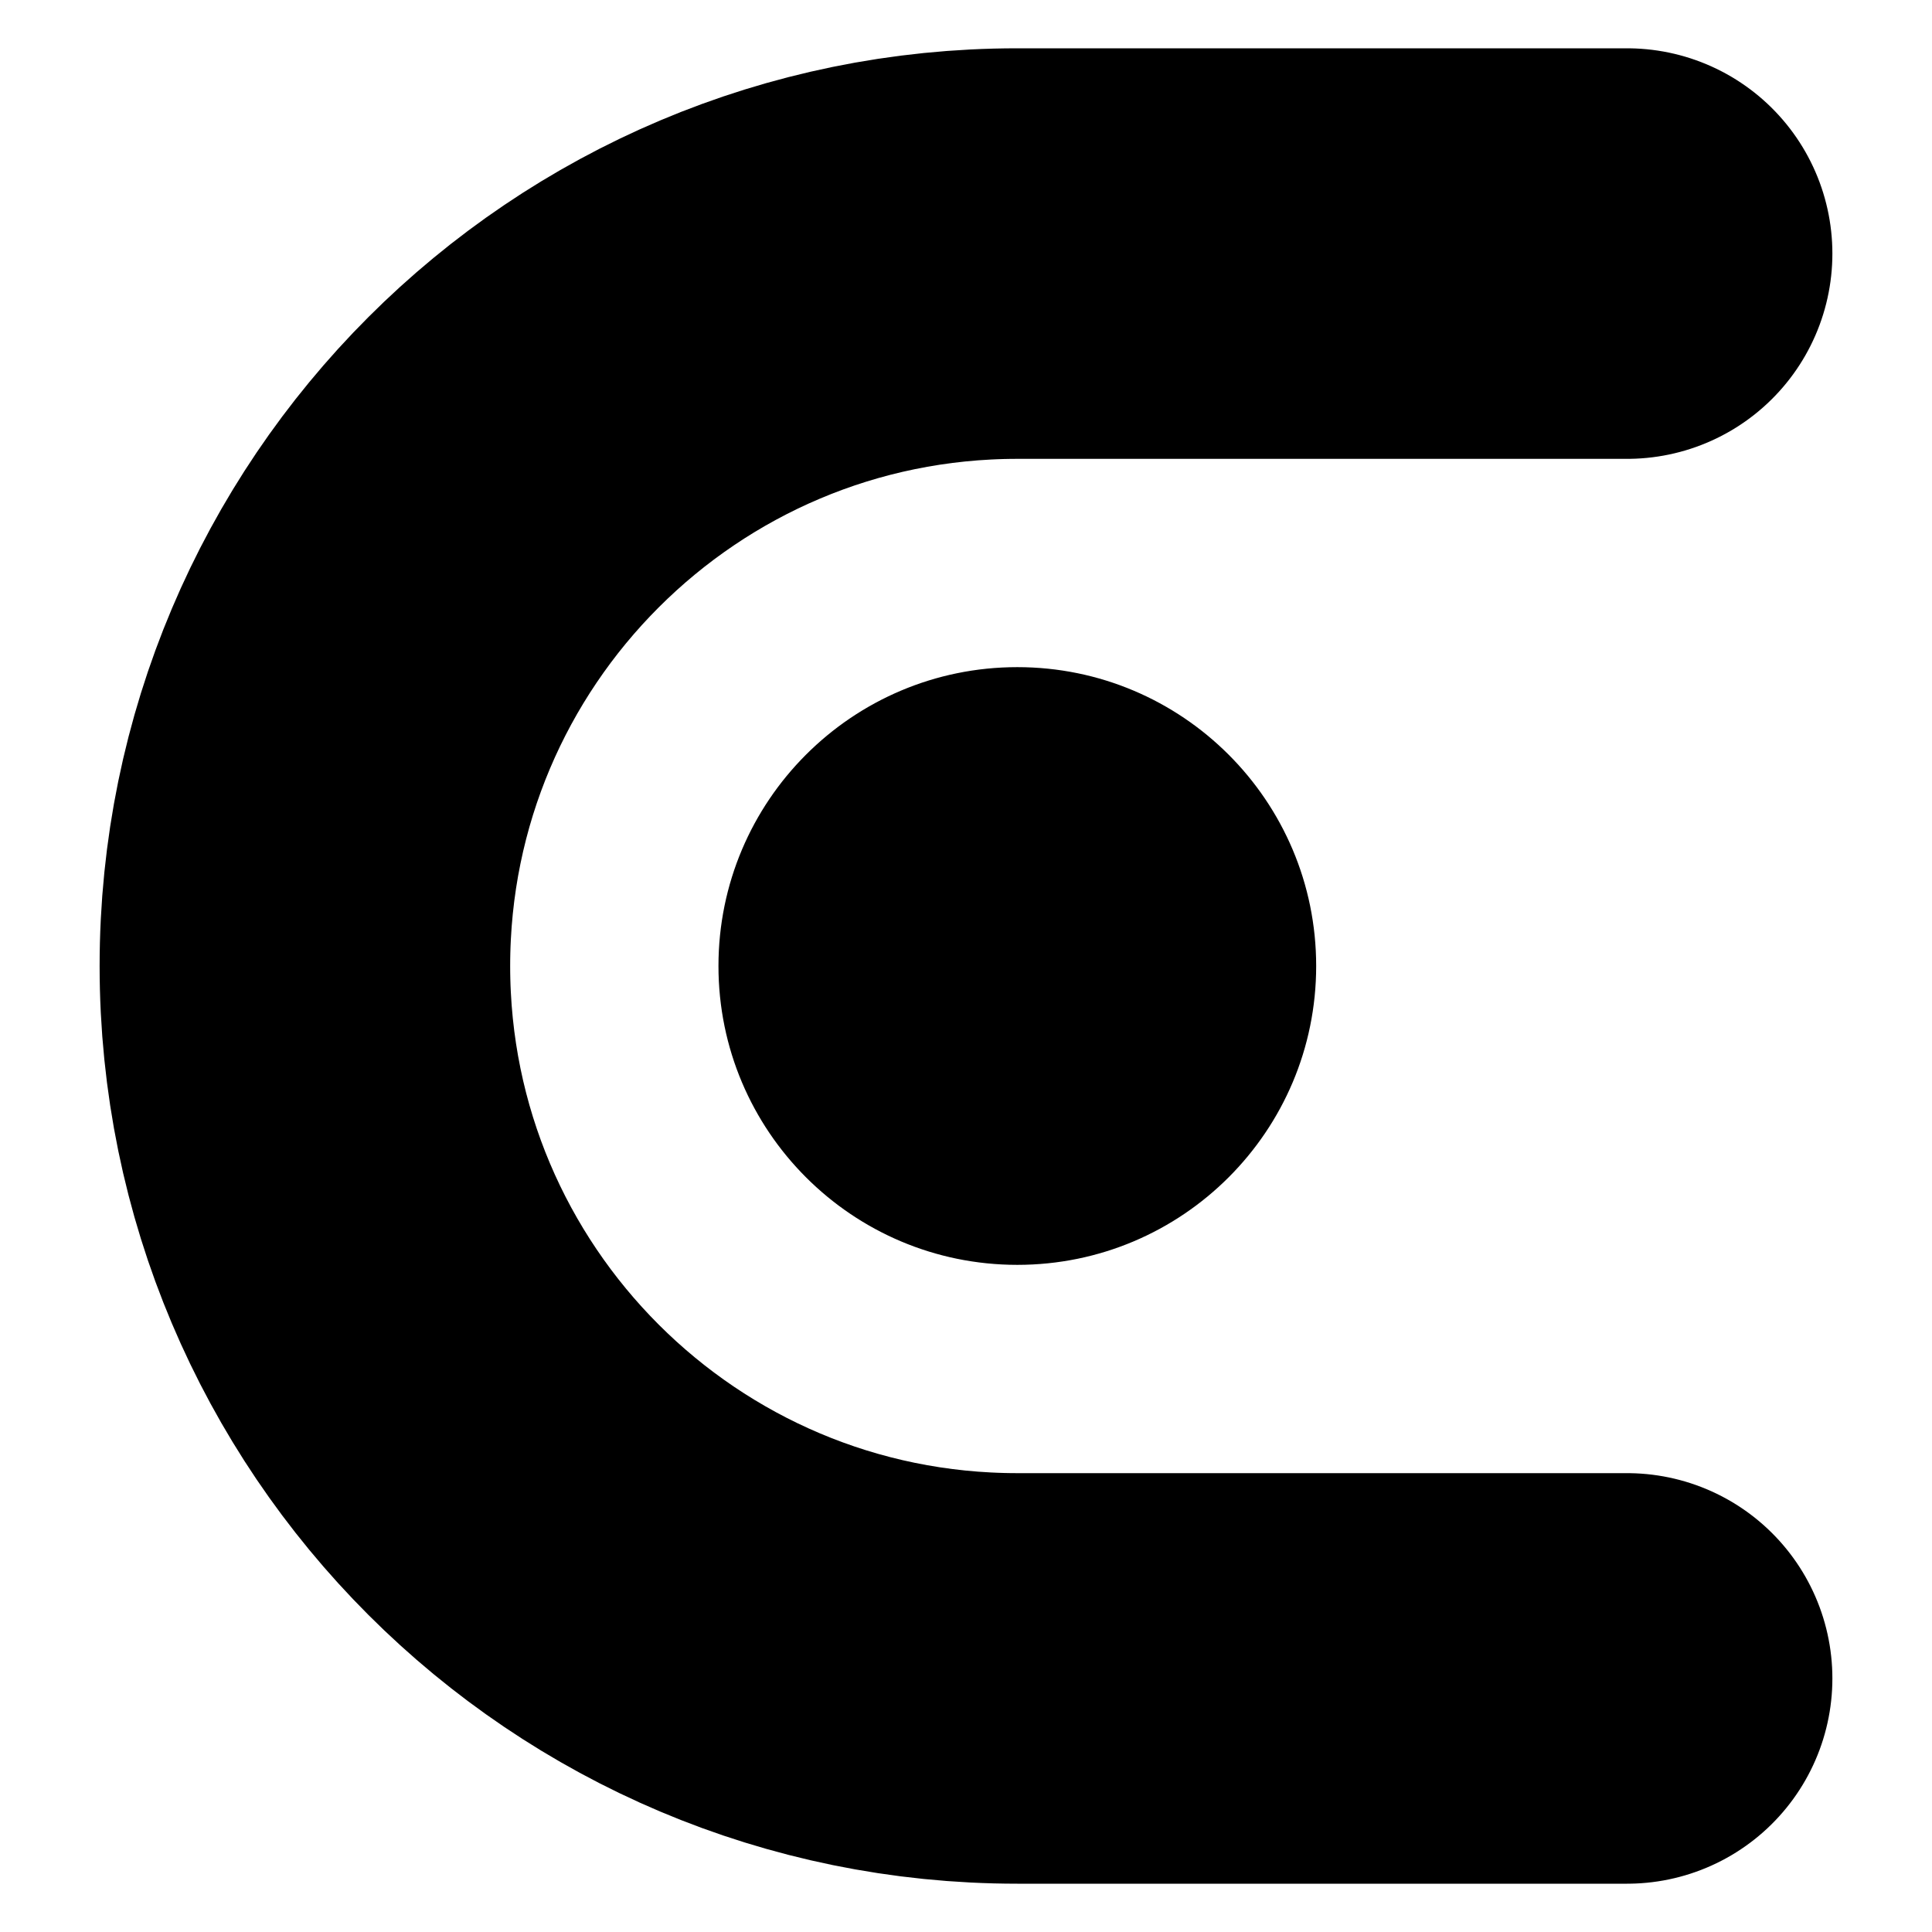
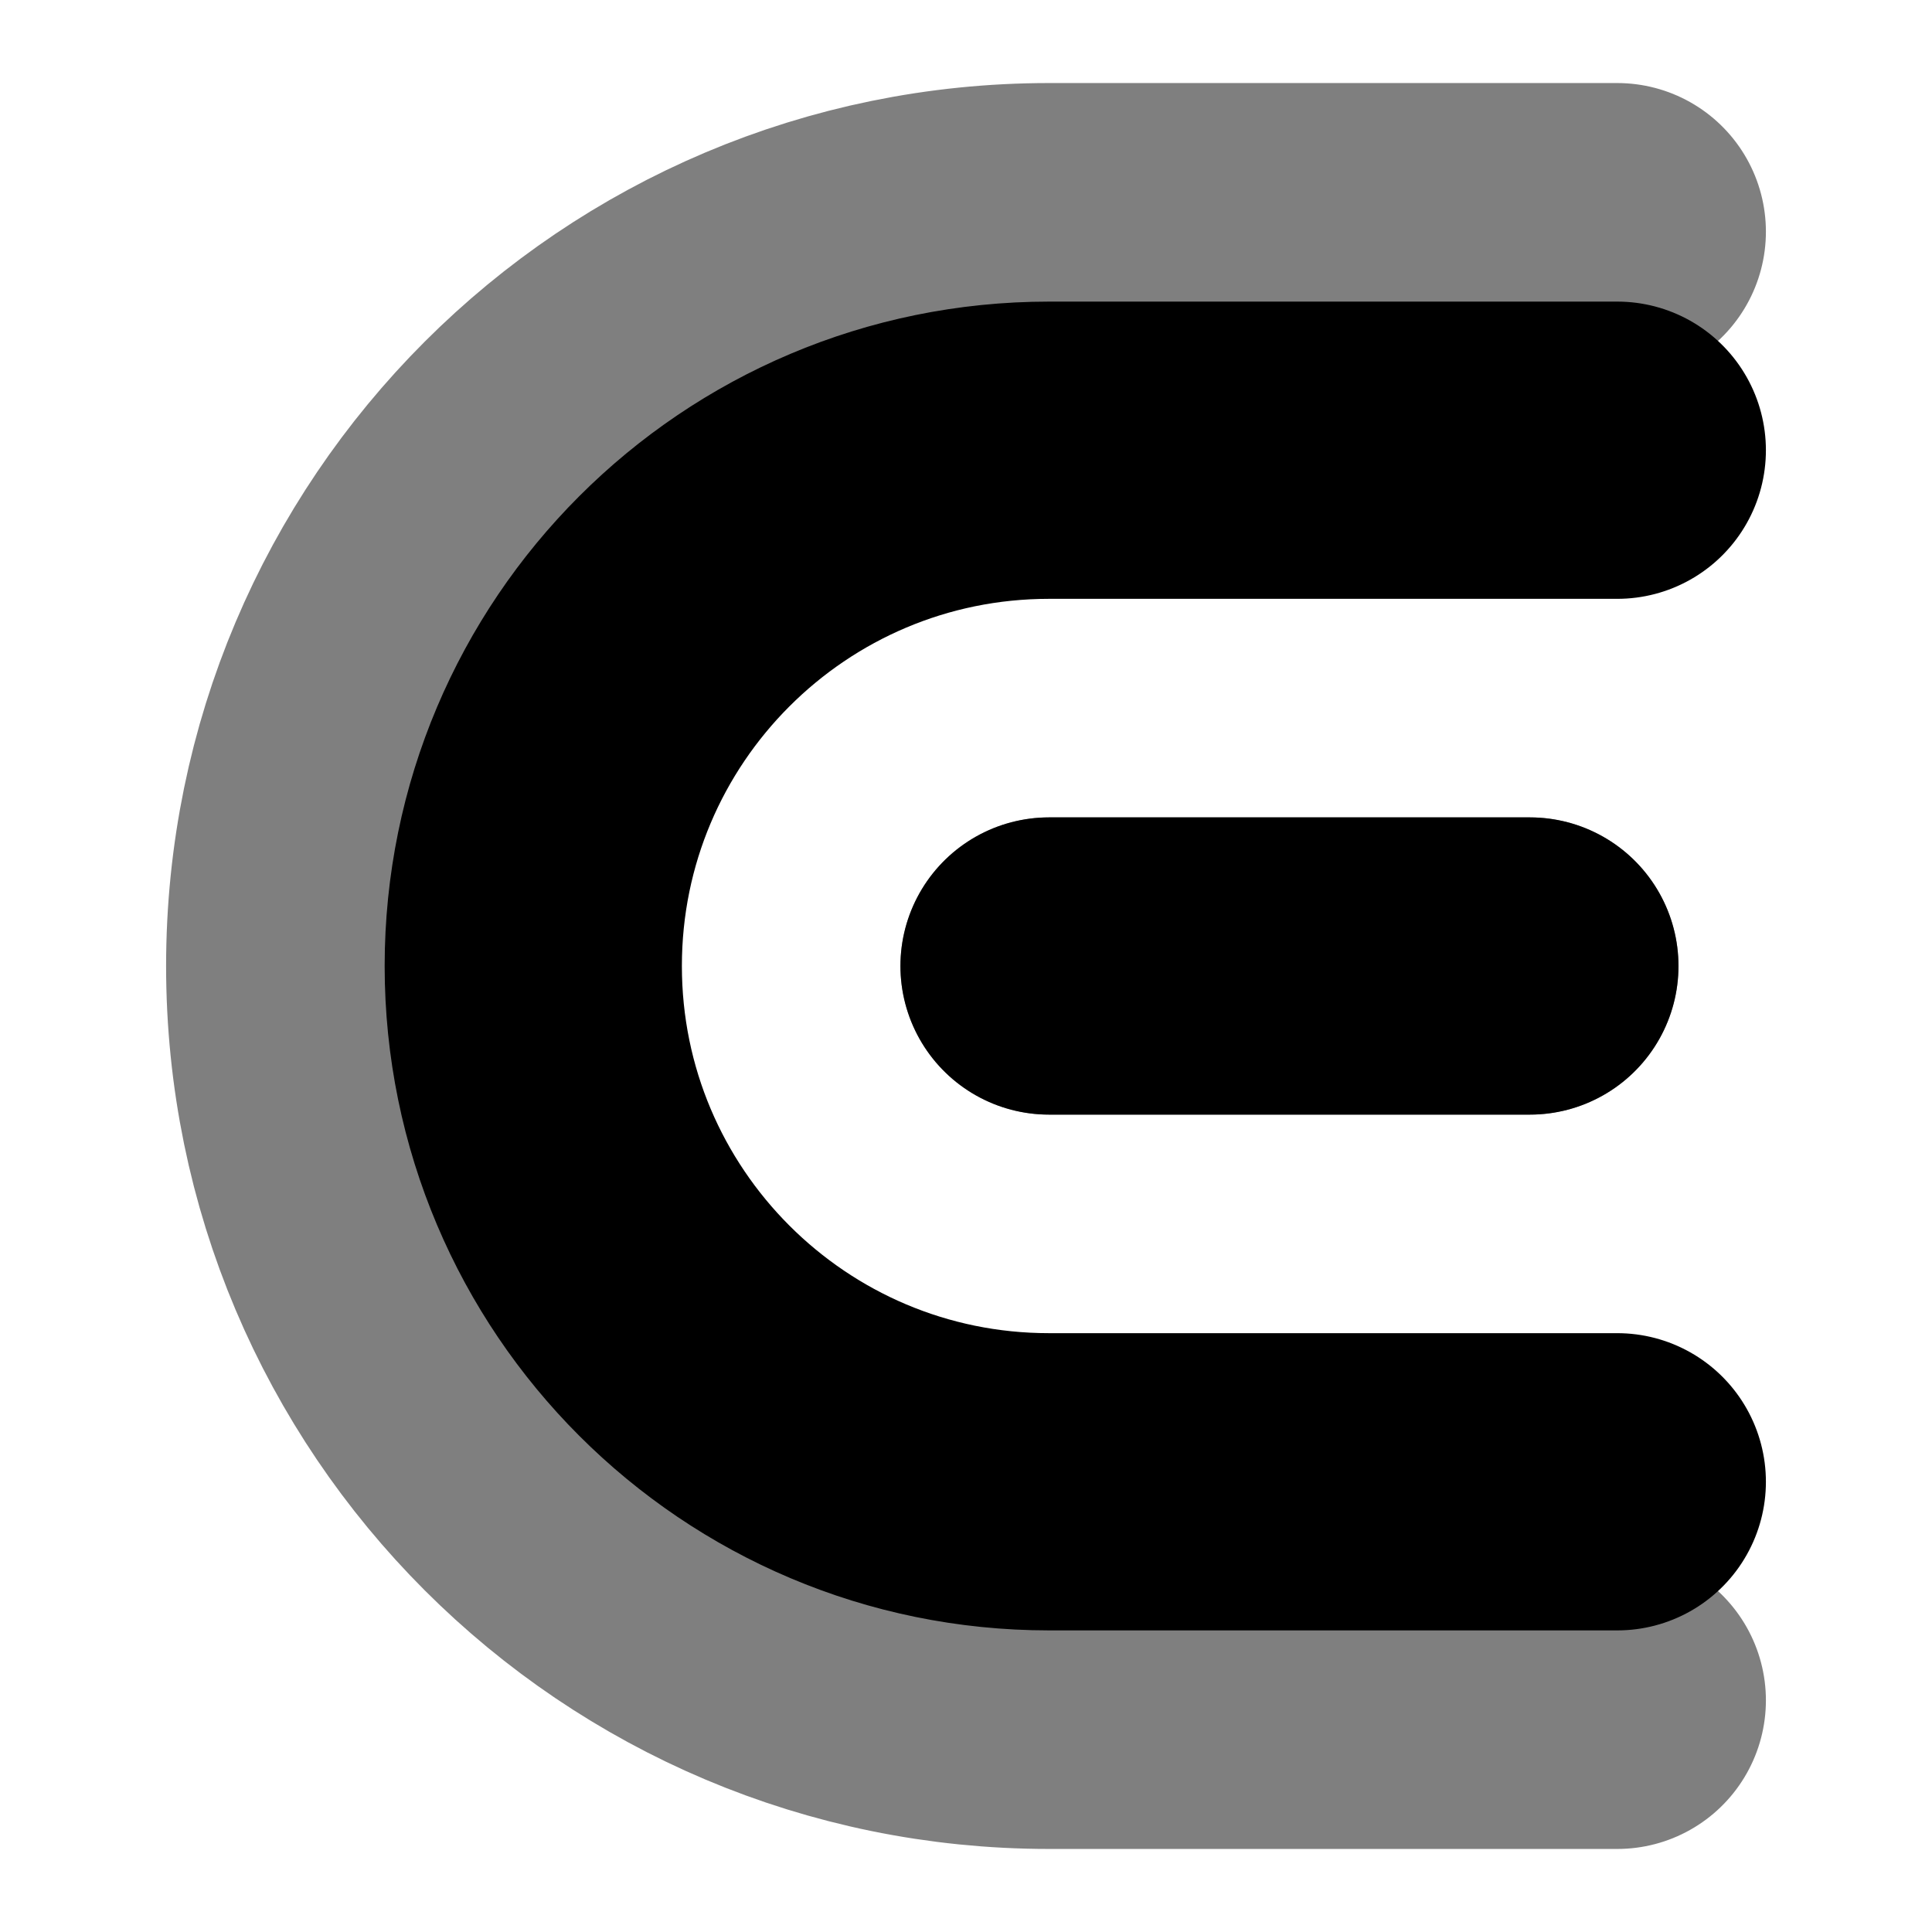
- <svg xmlns="http://www.w3.org/2000/svg" viewBox="121.5 129 960 960" width="96" height="96">
-   <g fill="currentColor" stroke="currentColor">
-     <circle cx="627" cy="609" r="148" />
-     <path d="M930 255 L627 255 A354 354 0 0 0 627 963 L930 963" fill="none" stroke-width="204" stroke-linecap="round" />
-   </g>
+ <svg xmlns="http://www.w3.org/2000/svg" viewBox="-720 -663 1326 1326" width="96" height="96">
+   <path d="M390 -504 L0 -504 A504 504 0 0 0 0 504 L390 504 M0 0 L330 0" fill="none" stroke="currentColor" stroke-opacity="0.5" stroke-width="204" stroke-linecap="round" stroke-linejoin="round" />
+   <path d="M390 -354 L0 -354 A354 354 0 0 0 0 354 L390 354 M0 0 L330 0" fill="none" stroke="currentColor" stroke-width="204" stroke-linecap="round" stroke-linejoin="round" />
</svg>
